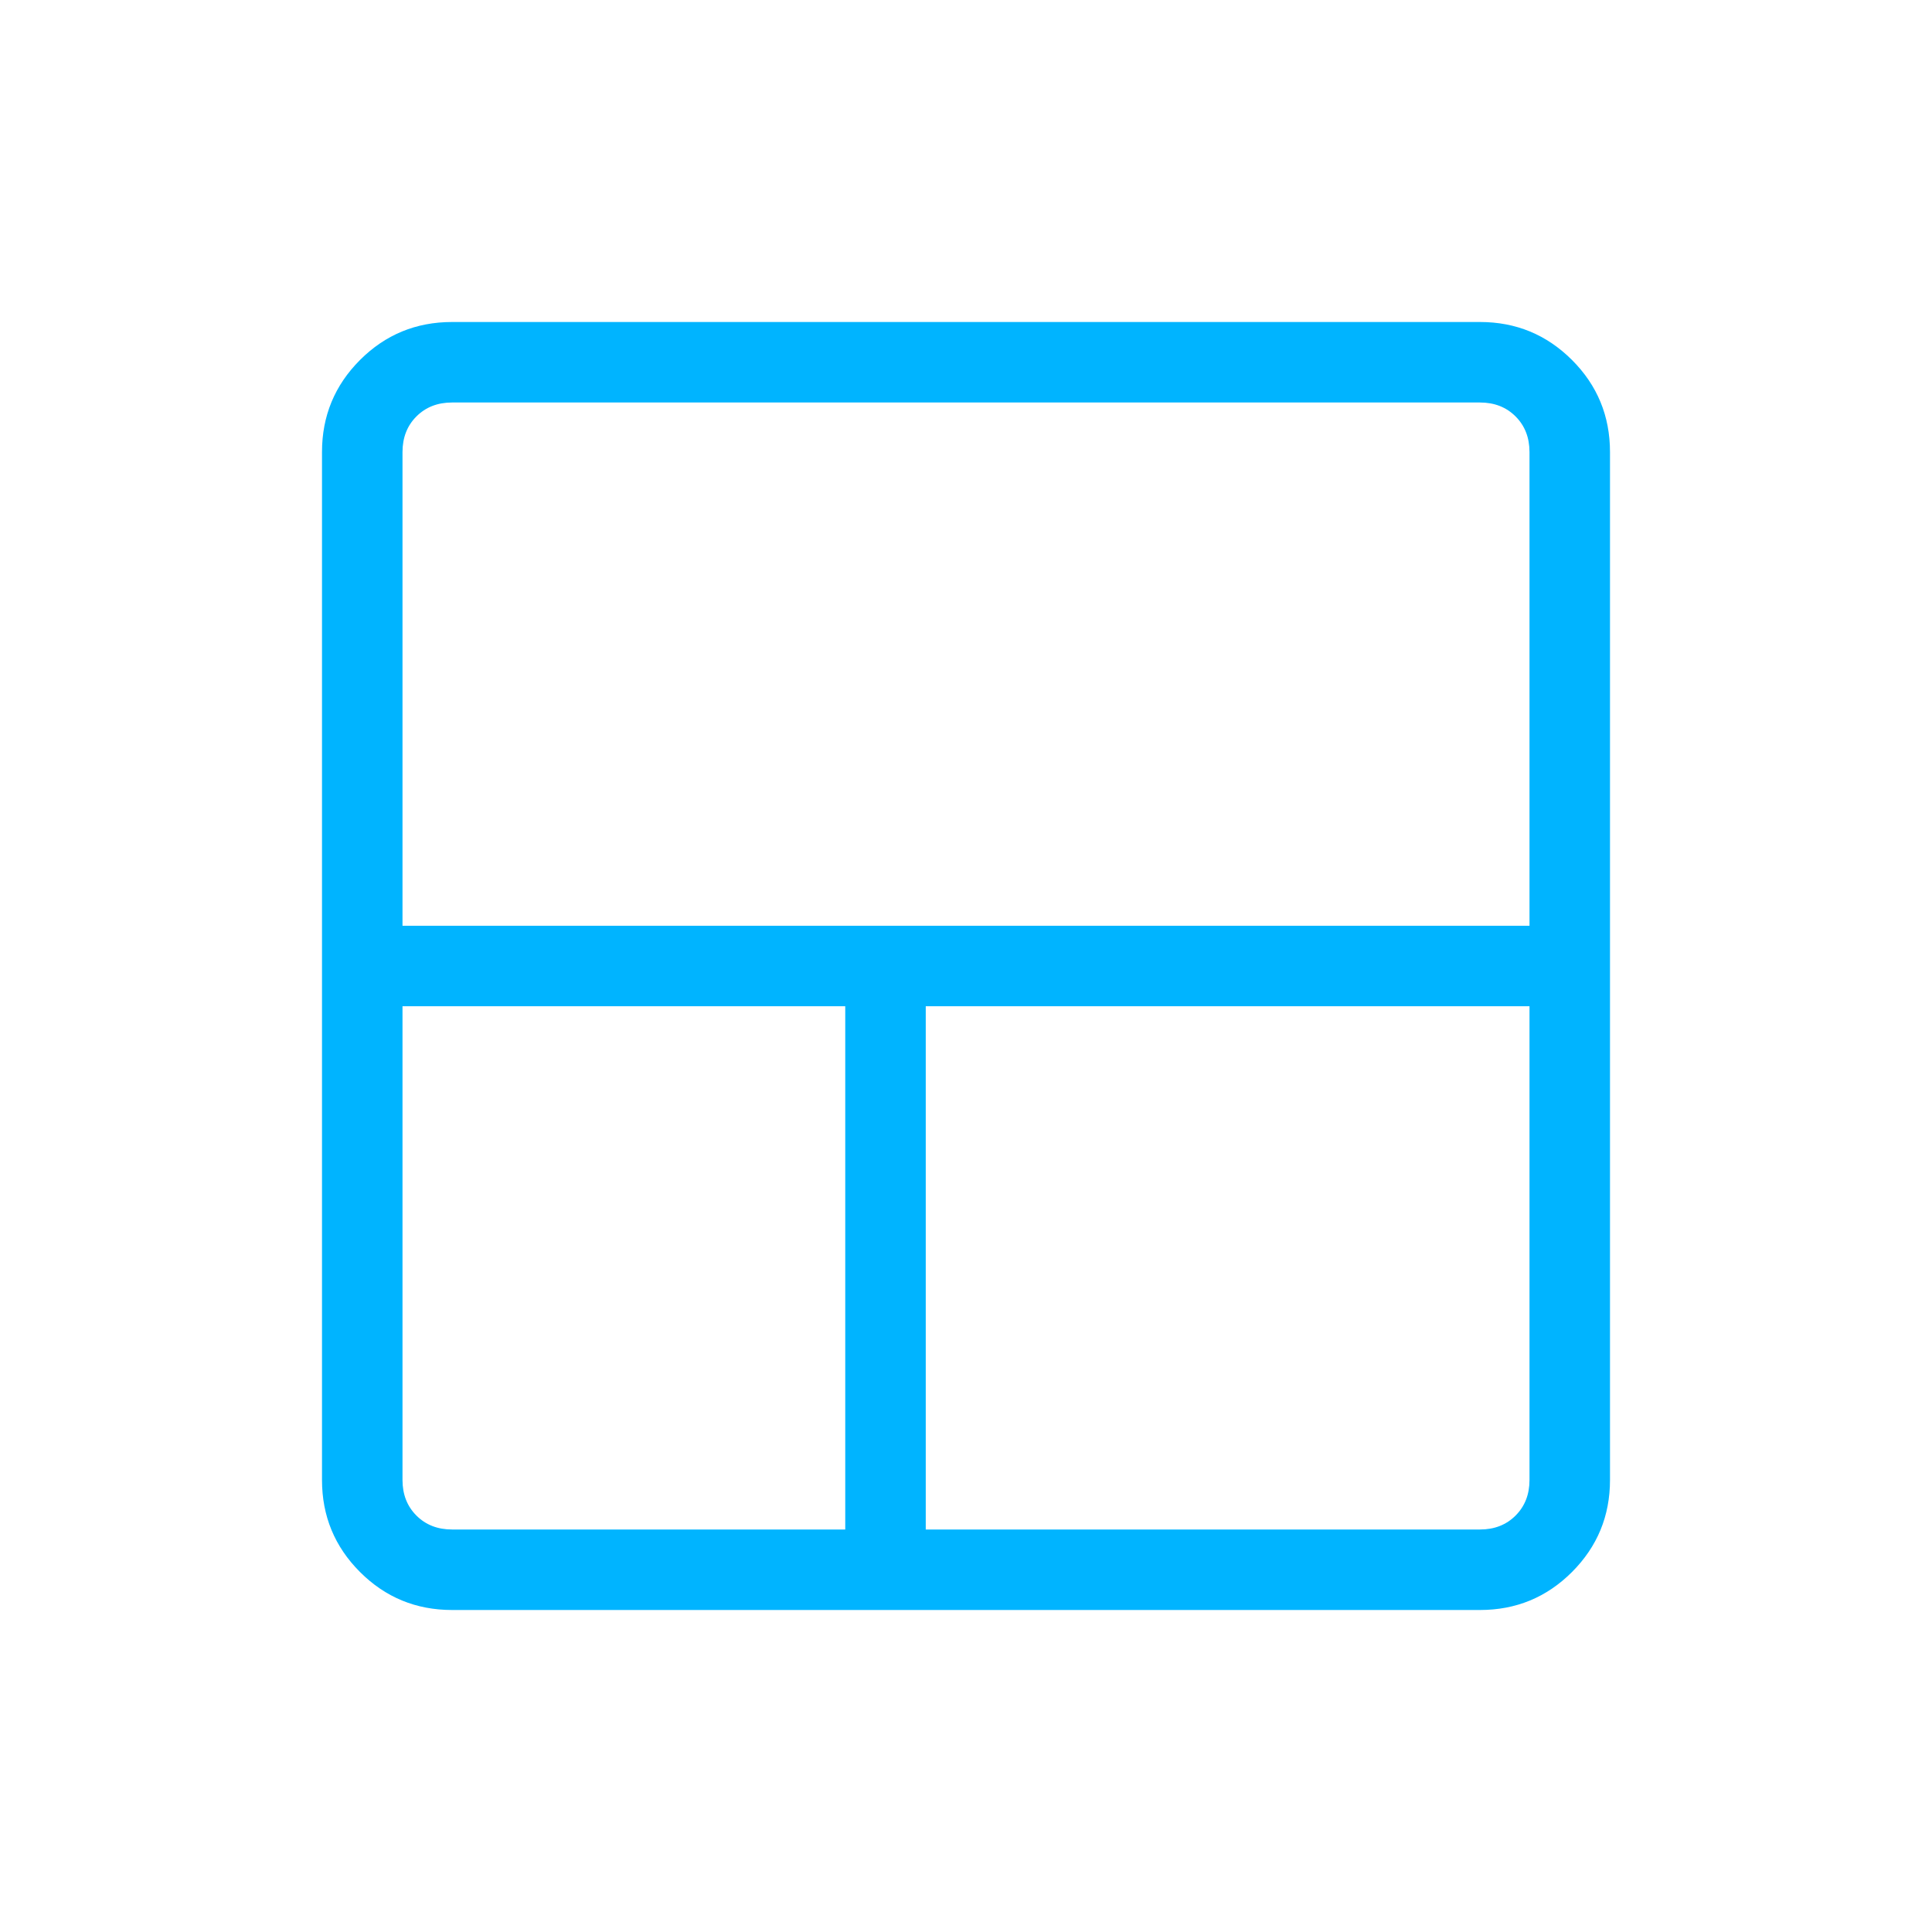
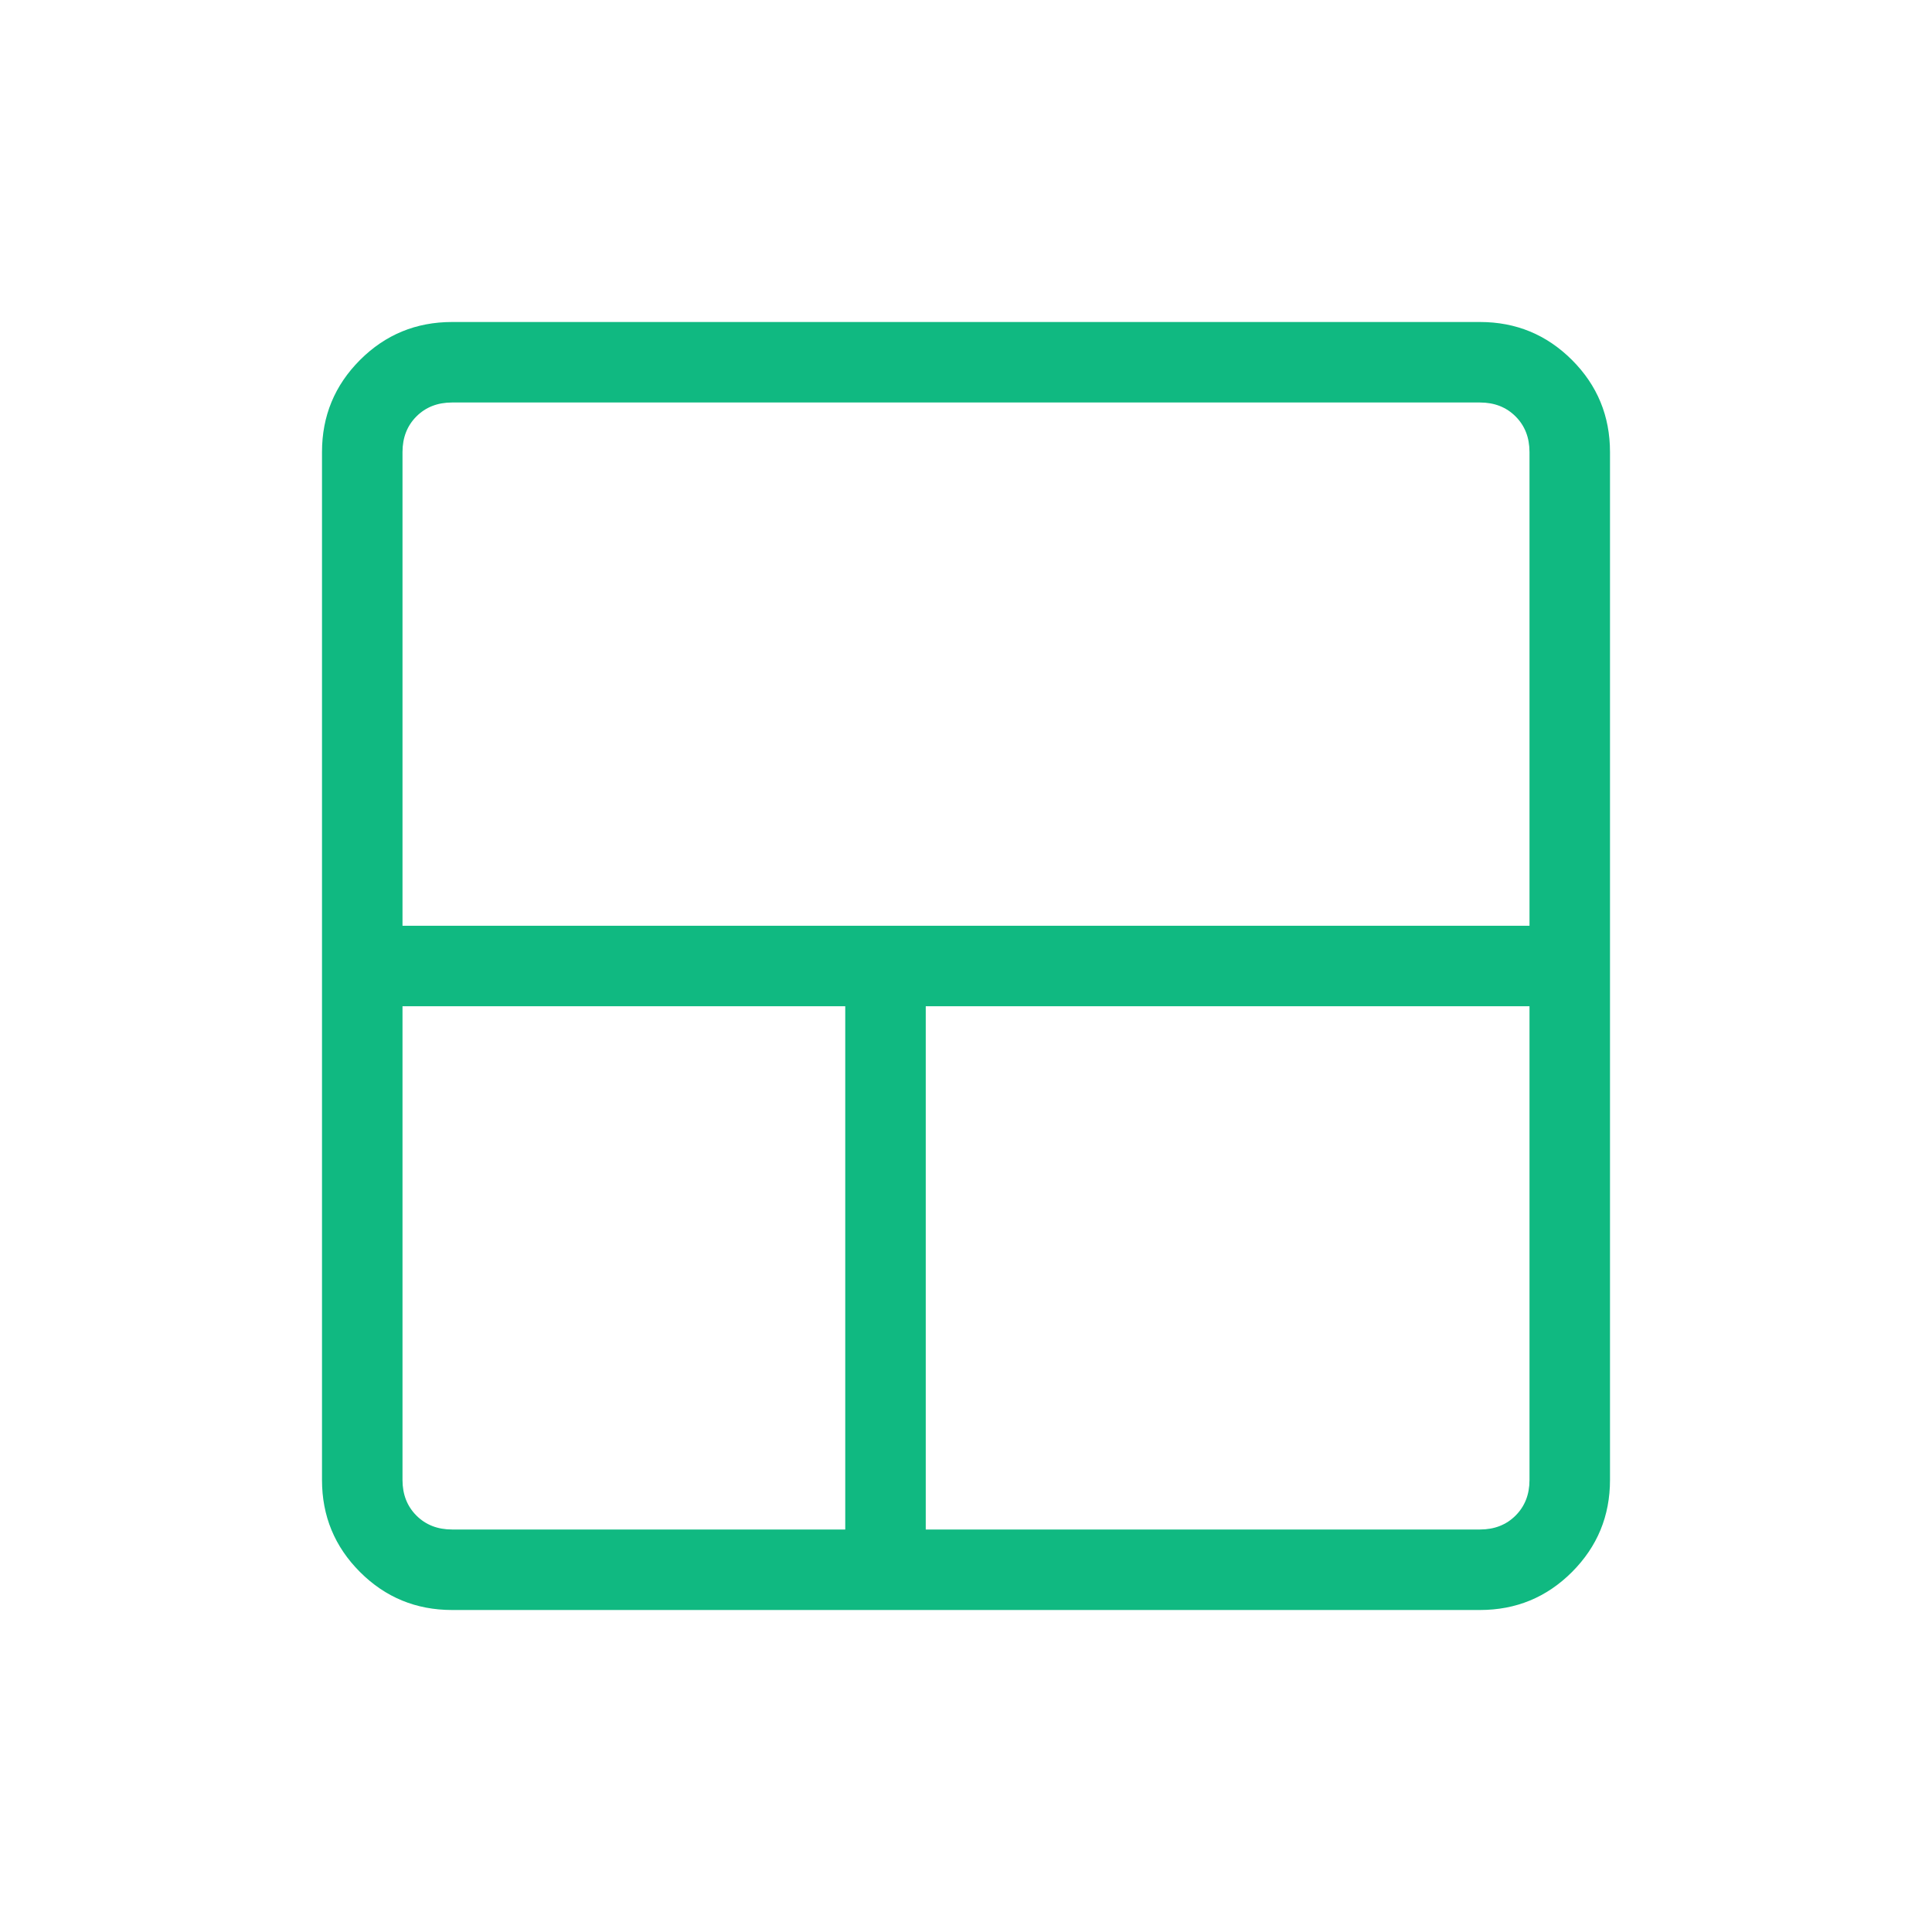
<svg xmlns="http://www.w3.org/2000/svg" width="1em" height="1em" viewBox="0 0 24 24">
-   <path fill="#00b4ff" d="M5.616 20q-.672 0-1.144-.472T4 18.385V5.615q0-.67.472-1.143Q4.944 4 5.616 4h12.769q.67 0 1.143.472q.472.472.472 1.144v12.769q0 .67-.472 1.143q-.472.472-1.143.472zm4.884-1v-6.5H5v5.885q0 .269.173.442t.443.173zm1 0h6.885q.269 0 .442-.173t.173-.442V12.5h-7.5zM5 11.5h14V5.616q0-.27-.173-.443T18.385 5H5.615q-.269 0-.442.173T5 5.616z" />
+   <path fill="#10b981" d="M5.616 20q-.672 0-1.144-.472T4 18.385V5.615q0-.67.472-1.143Q4.944 4 5.616 4h12.769q.67 0 1.143.472q.472.472.472 1.144v12.769q0 .67-.472 1.143q-.472.472-1.143.472zm4.884-1v-6.5H5v5.885q0 .269.173.442t.443.173zm1 0h6.885q.269 0 .442-.173t.173-.442V12.5h-7.5zM5 11.5h14V5.616q0-.27-.173-.443T18.385 5H5.615q-.269 0-.442.173T5 5.616z" />
</svg>
